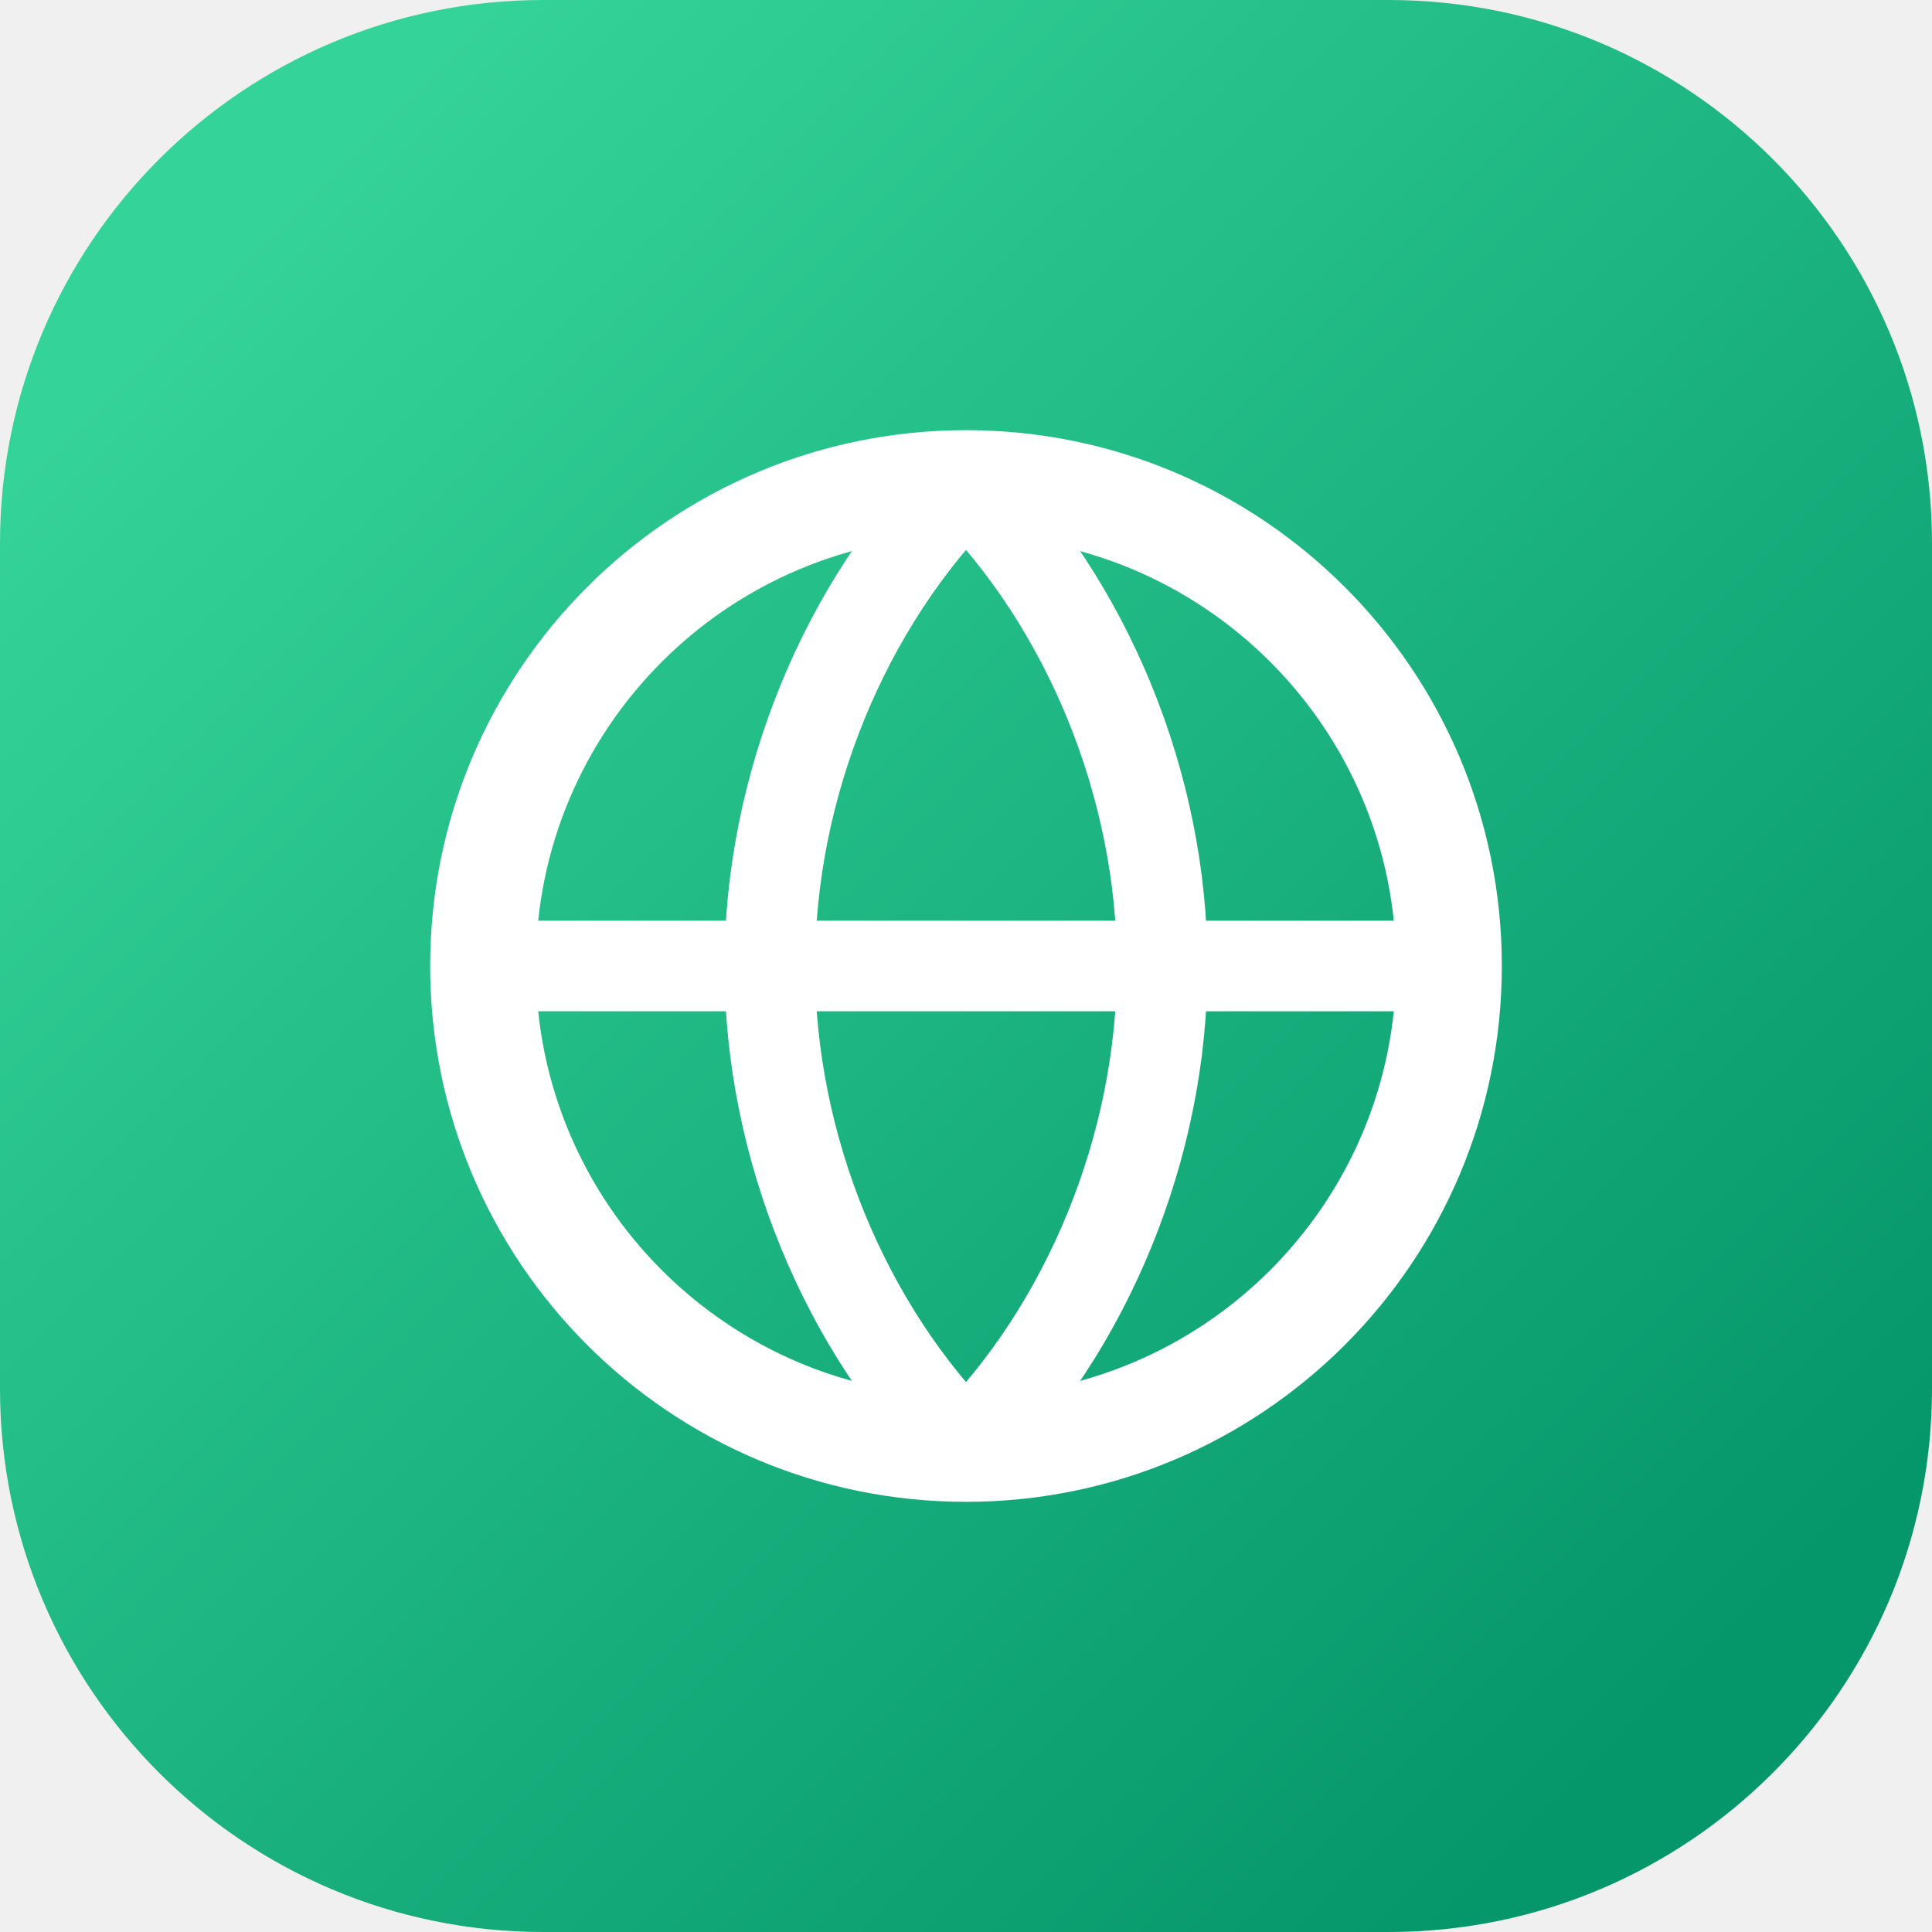
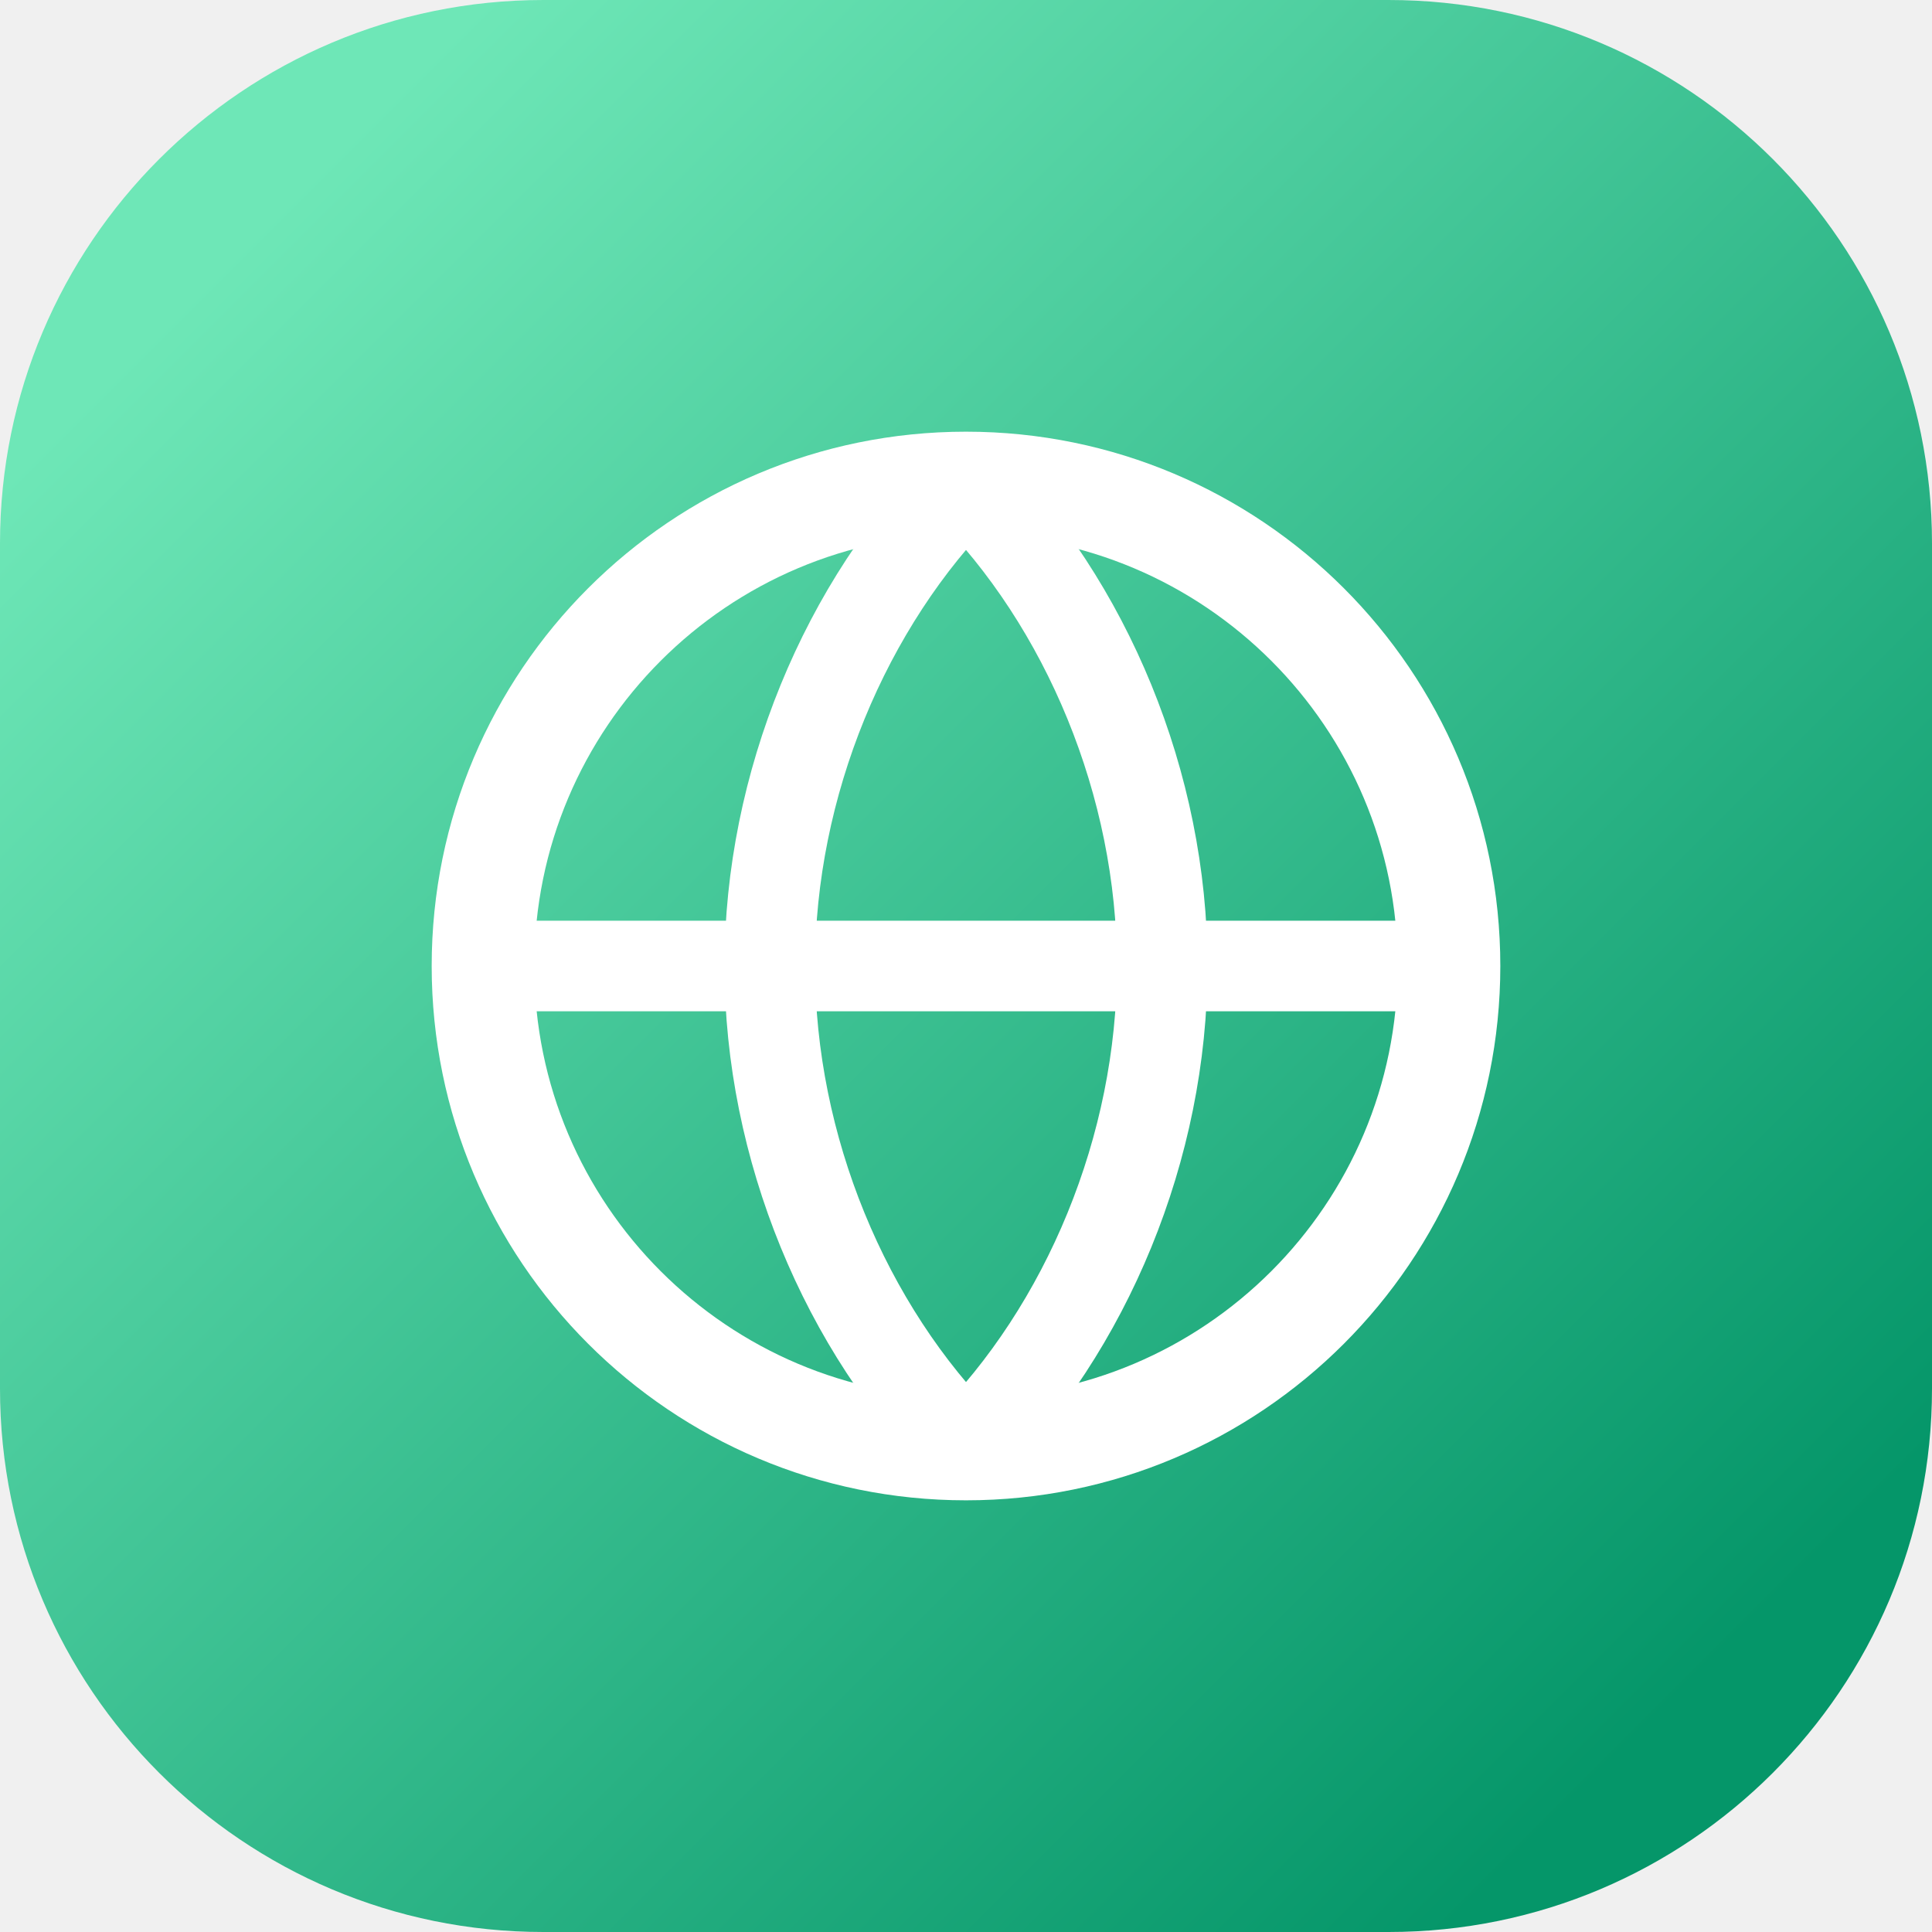
<svg xmlns="http://www.w3.org/2000/svg" width="64" height="64" viewBox="0 0 64 64" fill="none">
  <defs>
-     <linearGradient id="g" x1="8" y1="8" x2="56" y2="56" gradientUnits="userSpaceOnUse">
-       <stop stop-color="#34D399" />
+     <linearGradient id="bg" x1="8" y1="8" x2="56" y2="56" gradientUnits="userSpaceOnUse">
+       <stop stop-color="#6EE7B7" />
      <stop offset="1" stop-color="#059669" />
    </linearGradient>
  </defs>
-   <rect width="64" height="64" rx="18" fill="url(#g)" />
-   <circle cx="32" cy="32" r="16" stroke="white" stroke-width="3.5" />
+   <rect width="64" height="64" rx="18" fill="url(#bg)" />
+   <circle cx="32" cy="32" r="16" stroke="white" stroke-width="3.4" />
  <path d="M16 32H48M32 16C36 20 38.5 26 38.5 32C38.5 38 36 44 32 48M32 16C28 20 25.5 26 25.5 32C25.5 38 28 44 32 48" stroke="white" stroke-width="3" stroke-linecap="round" />
</svg>
